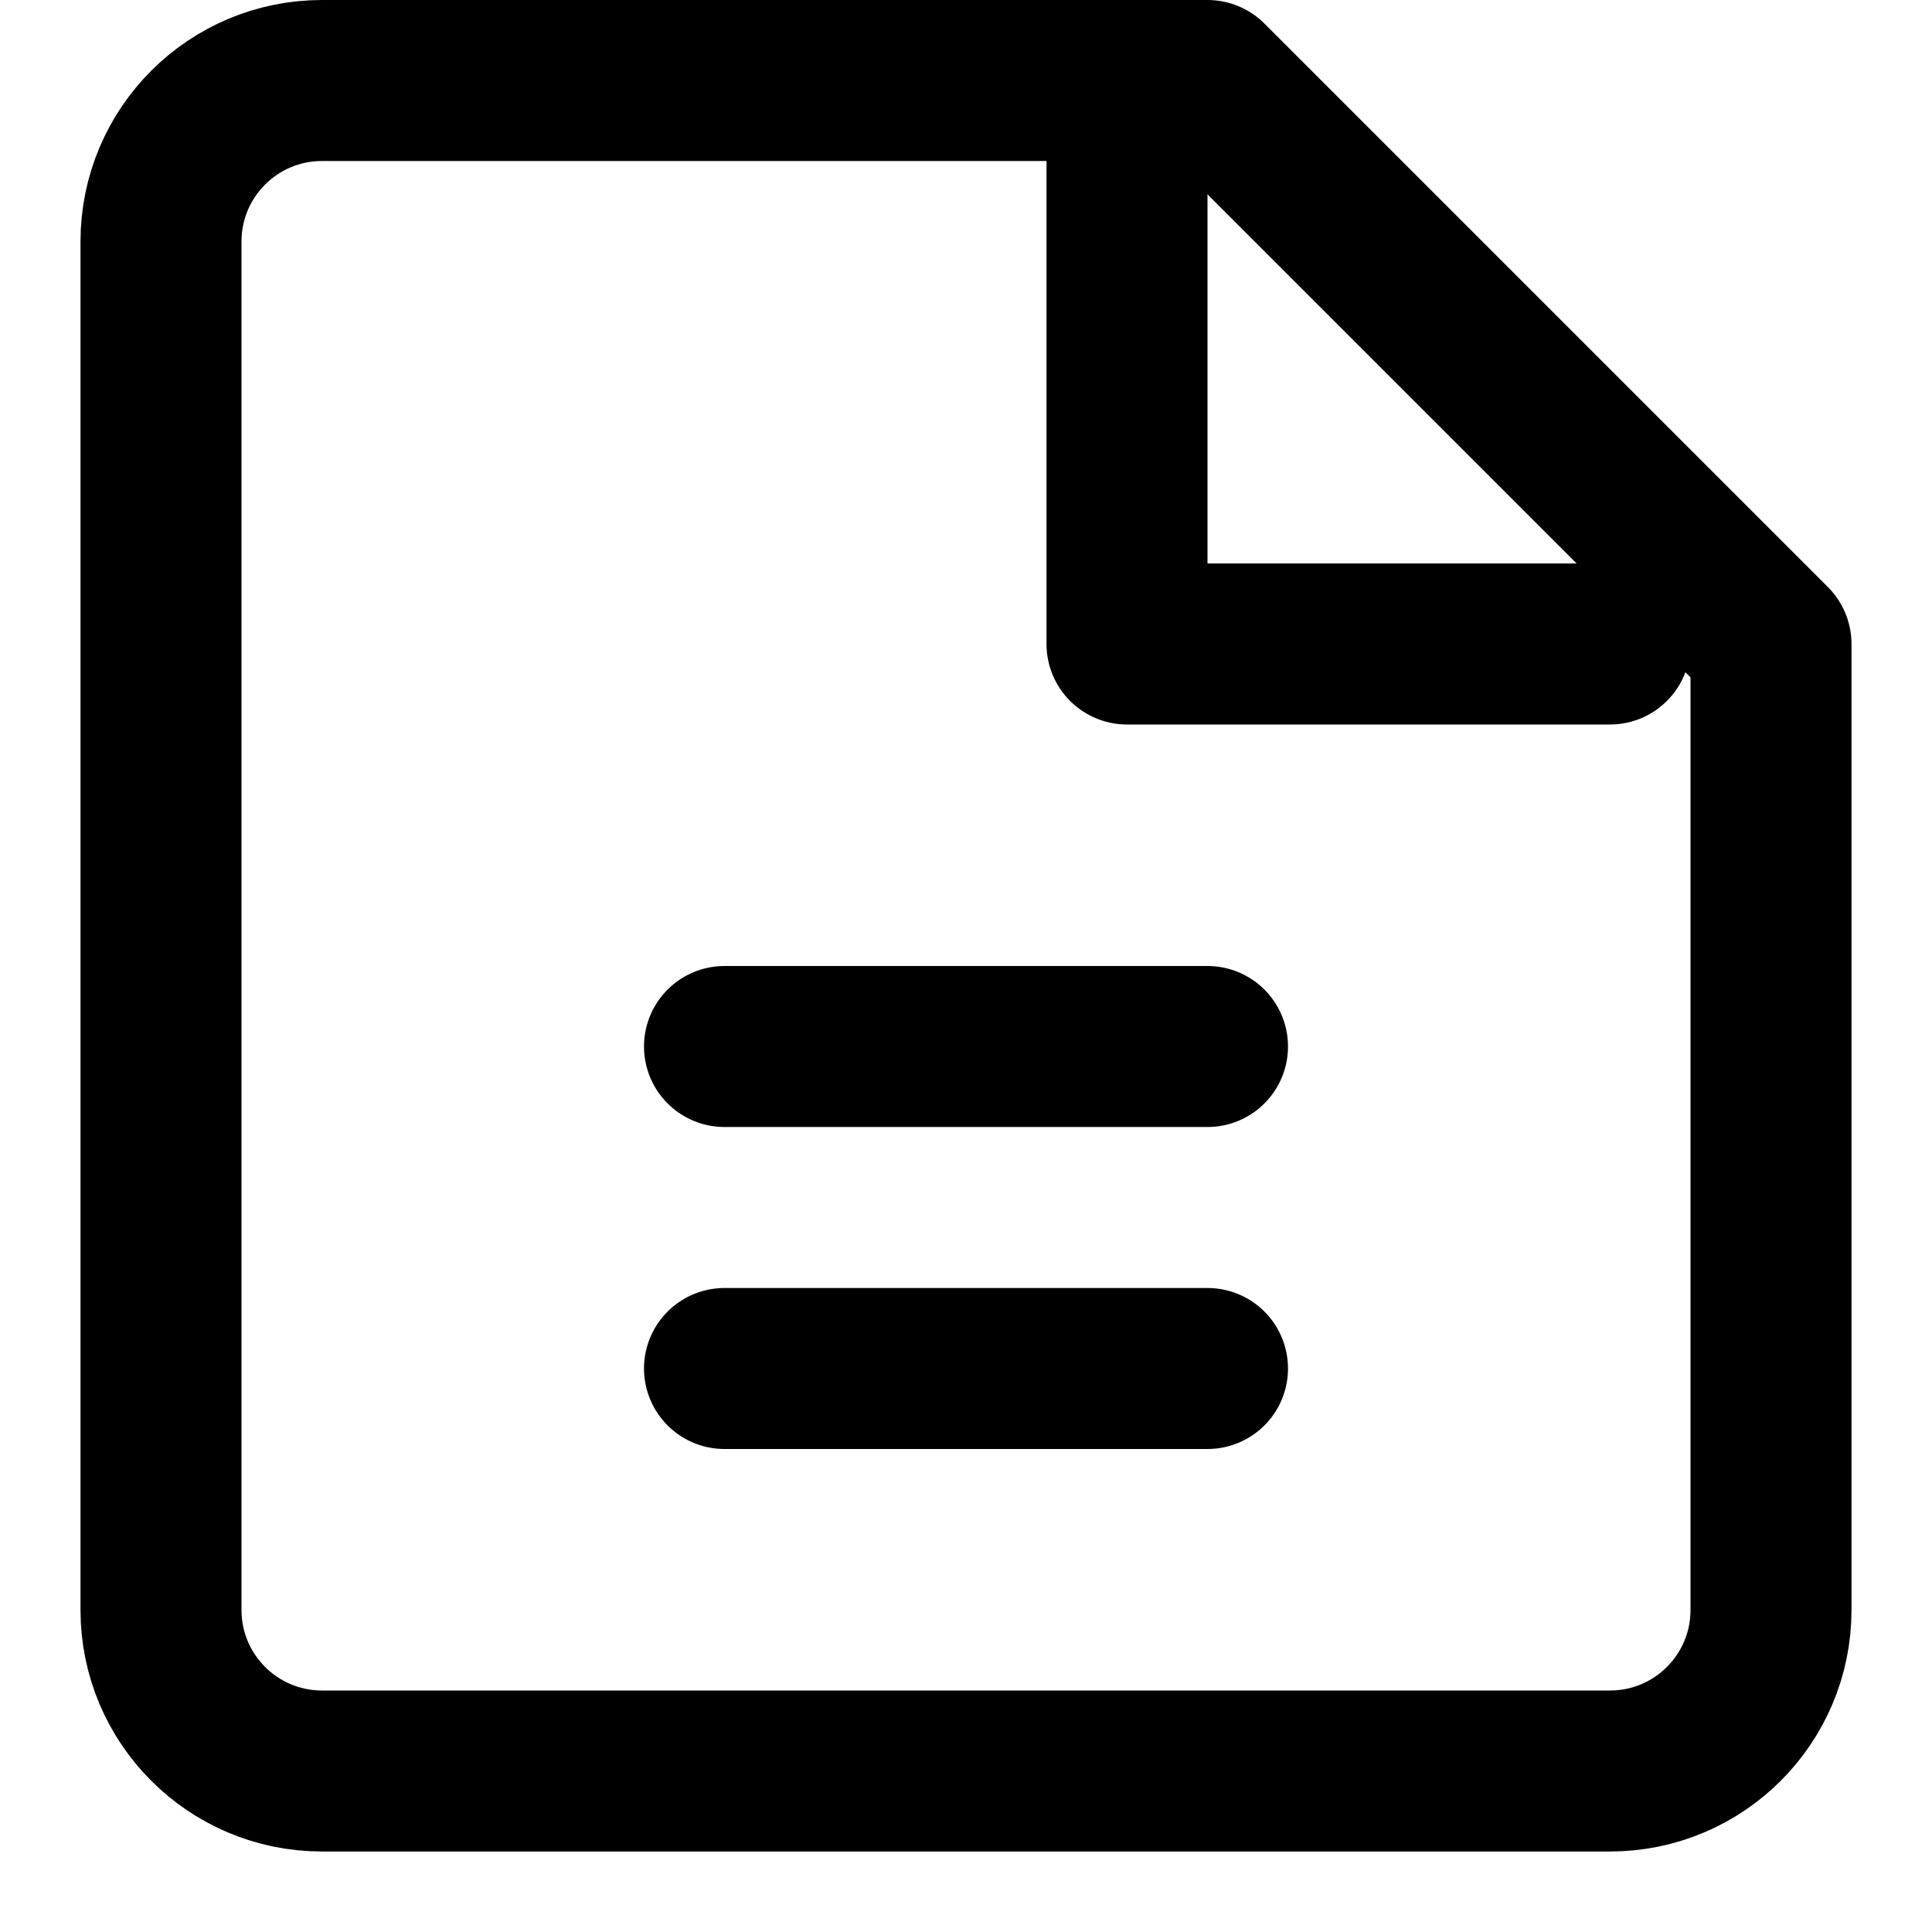
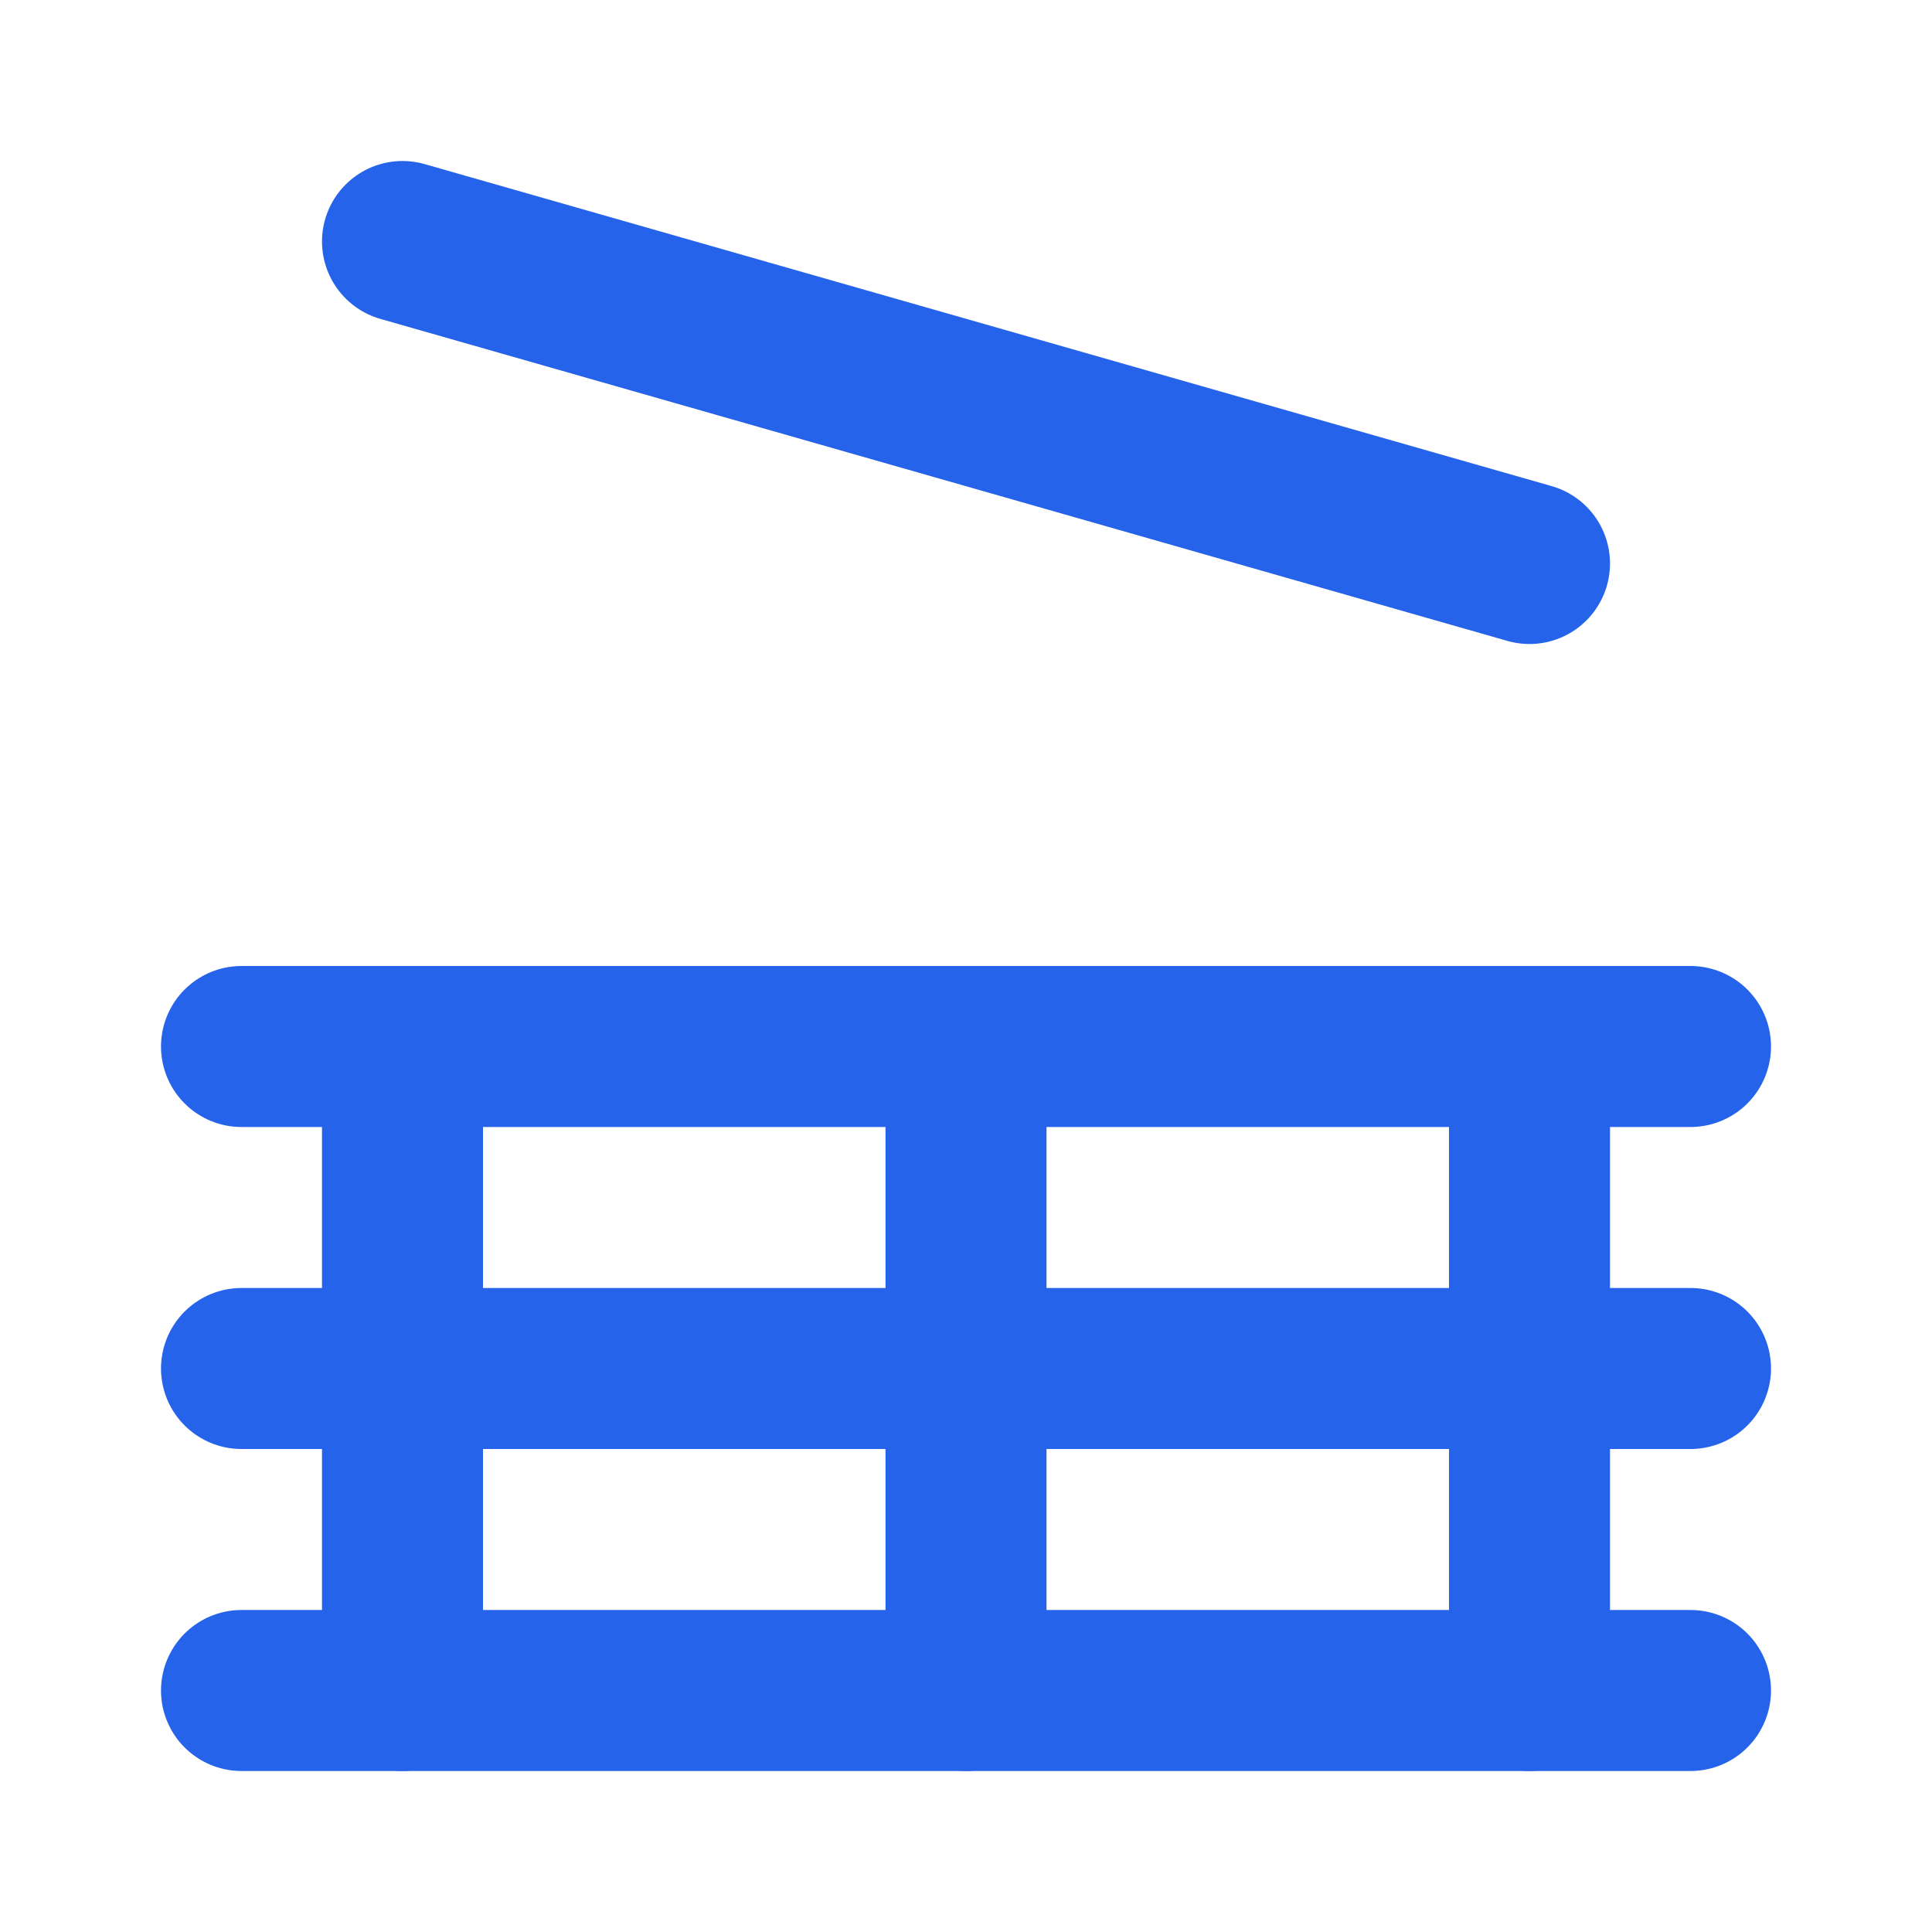
- <svg xmlns="http://www.w3.org/2000/svg" width="32" height="32" viewBox="0 0 24 24" fill="none" stroke="currentColor" stroke-width="2" stroke-linecap="round" stroke-linejoin="round">
-   <path d="M2 20a2 2 0 0 0 2 2h16a2 2 0 0 0 2-2V8l-7-7H4a2 2 0 0 0-2 2v17Z" />
-   <path d="M14 2v6h6" />
-   <path d="M9 13h6" />
-   <path d="M9 17h6" />
+ <svg xmlns="http://www.w3.org/2000/svg" width="32" height="32" viewBox="0 0 24 24" fill="none">
+   <path d="M3 21H21" stroke="#2563EB" stroke-width="2" stroke-linecap="round" />
+   <path d="M3 17H21" stroke="#2563EB" stroke-width="2" stroke-linecap="round" />
+   <path d="M3 13H21" stroke="#2563EB" stroke-width="2" stroke-linecap="round" />
+   <path d="M5 13V21" stroke="#2563EB" stroke-width="2" stroke-linecap="round" />
+   <path d="M19 13V21" stroke="#2563EB" stroke-width="2" stroke-linecap="round" />
+   <path d="M12 13V21" stroke="#2563EB" stroke-width="2" stroke-linecap="round" />
+   <path d="M5 3L19 7" stroke="#2563EB" stroke-width="2" stroke-linecap="round" />
</svg>
